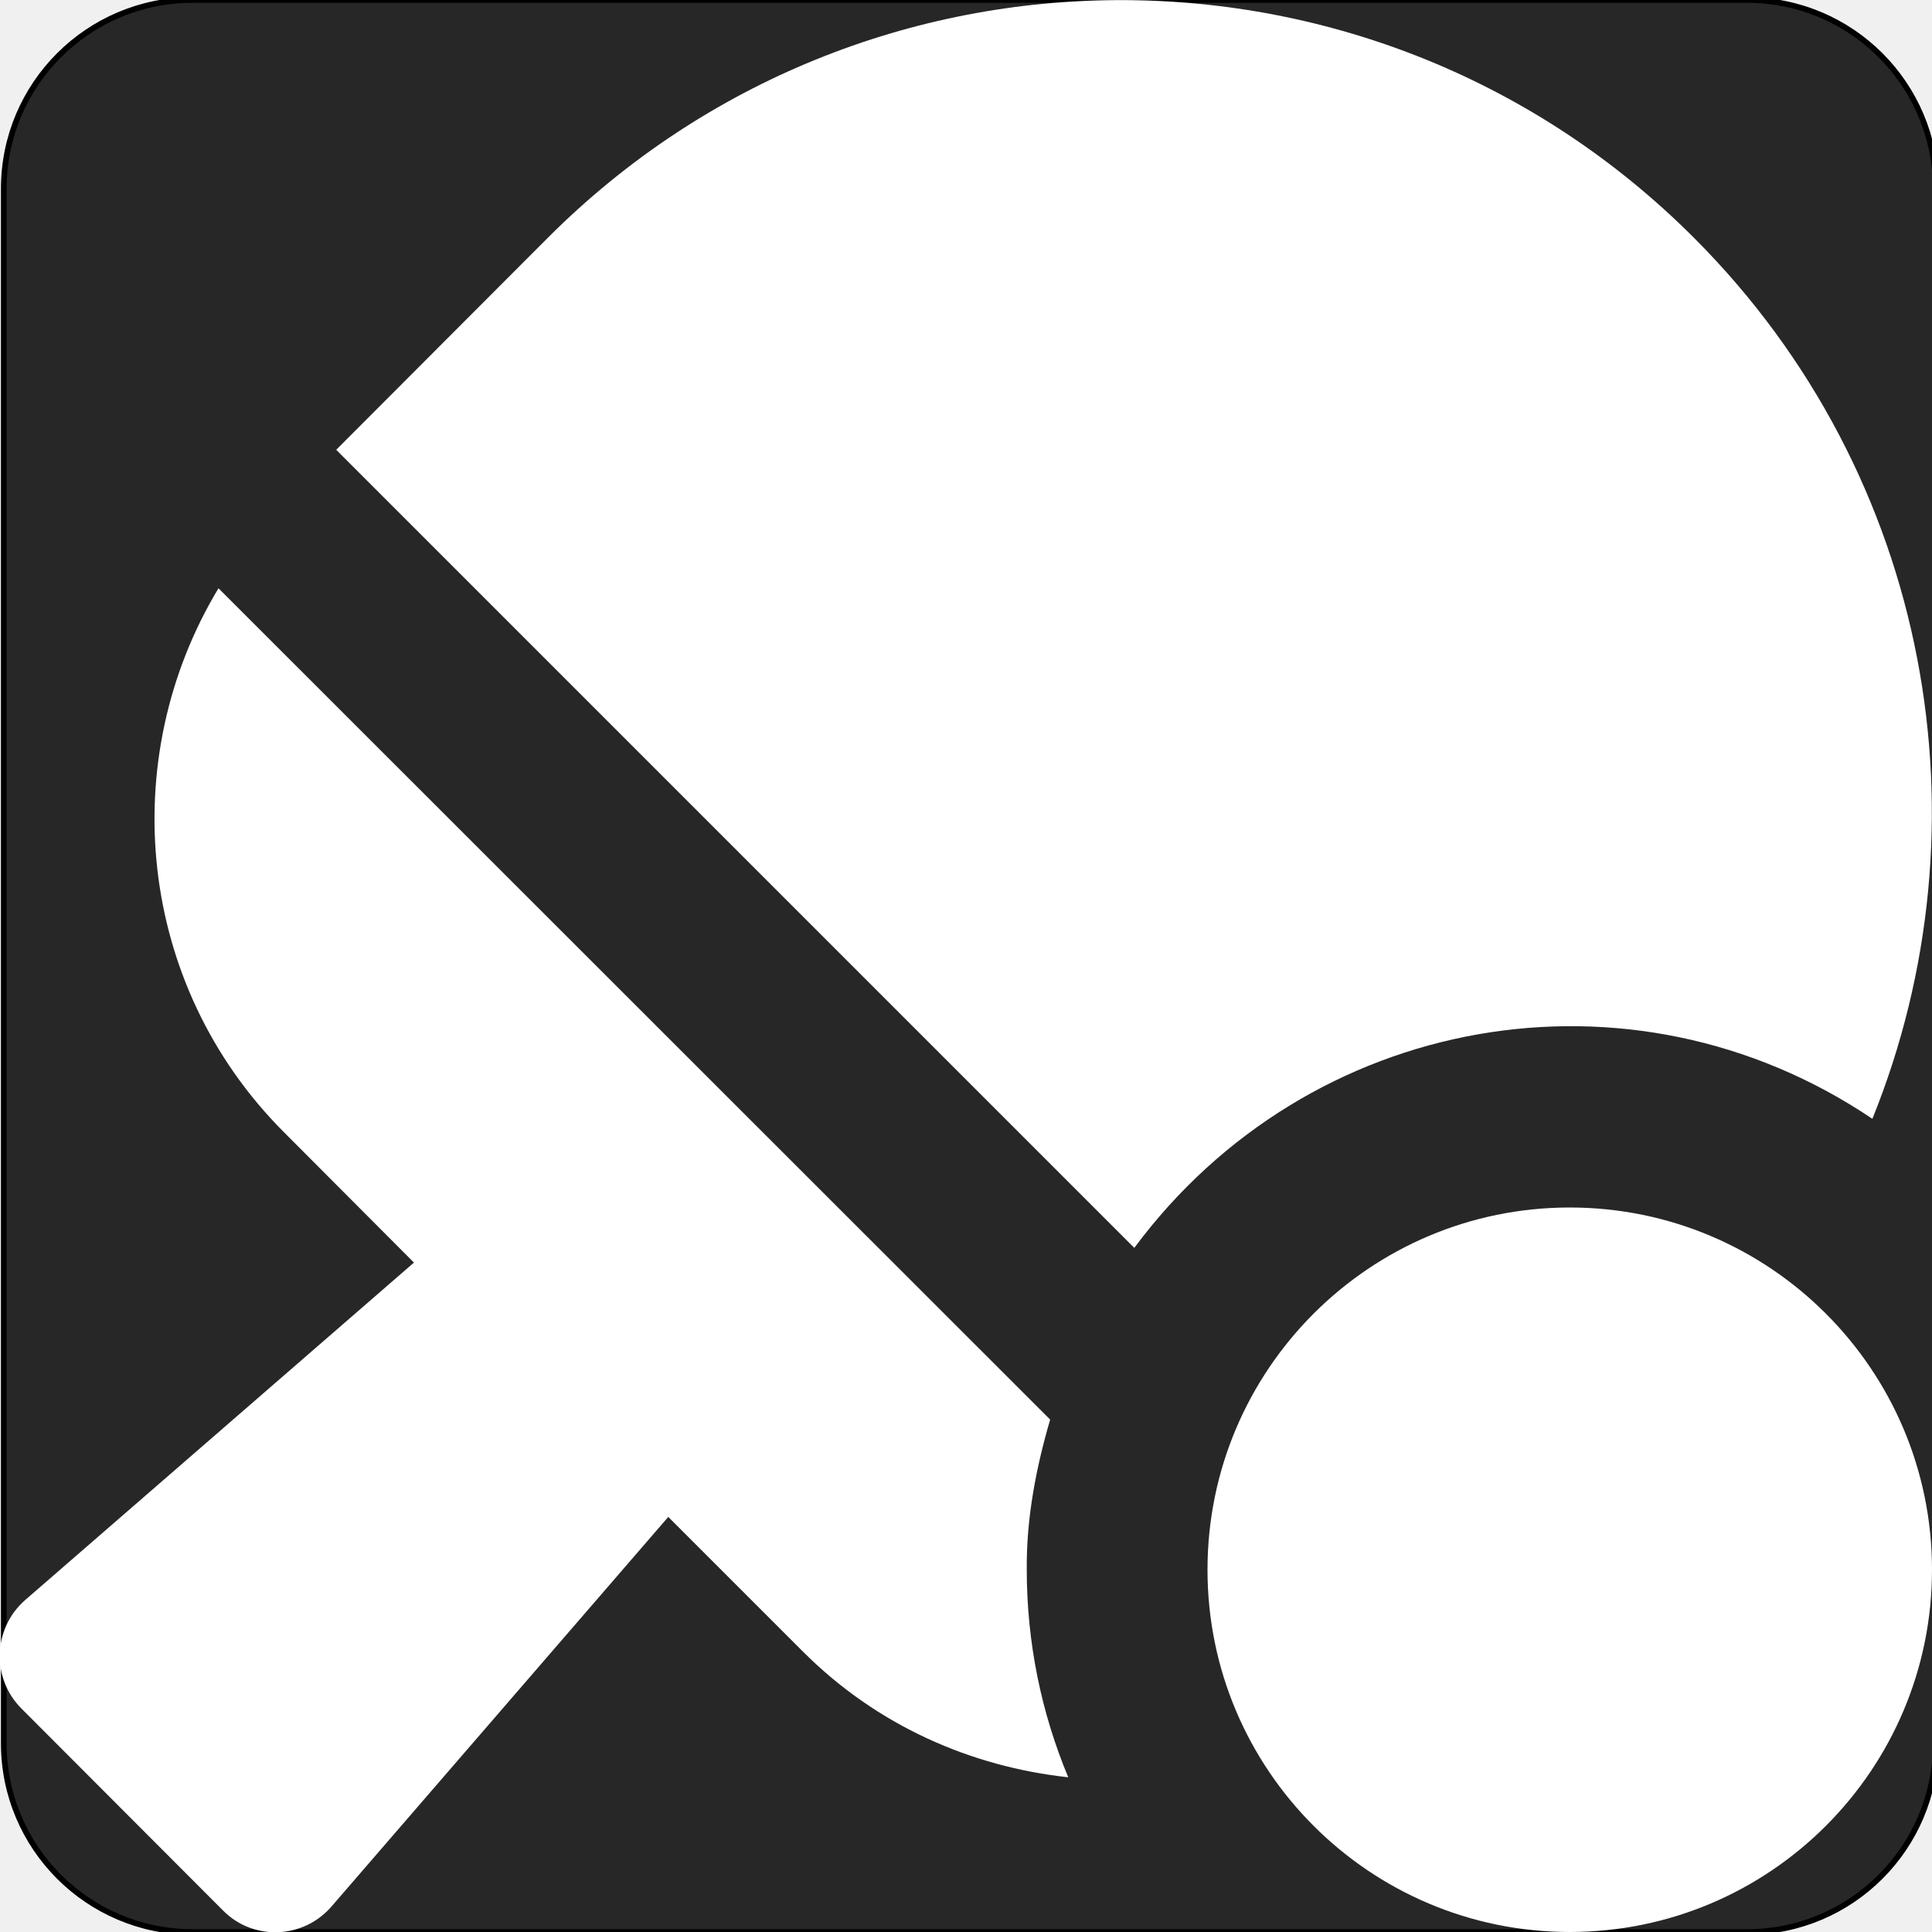
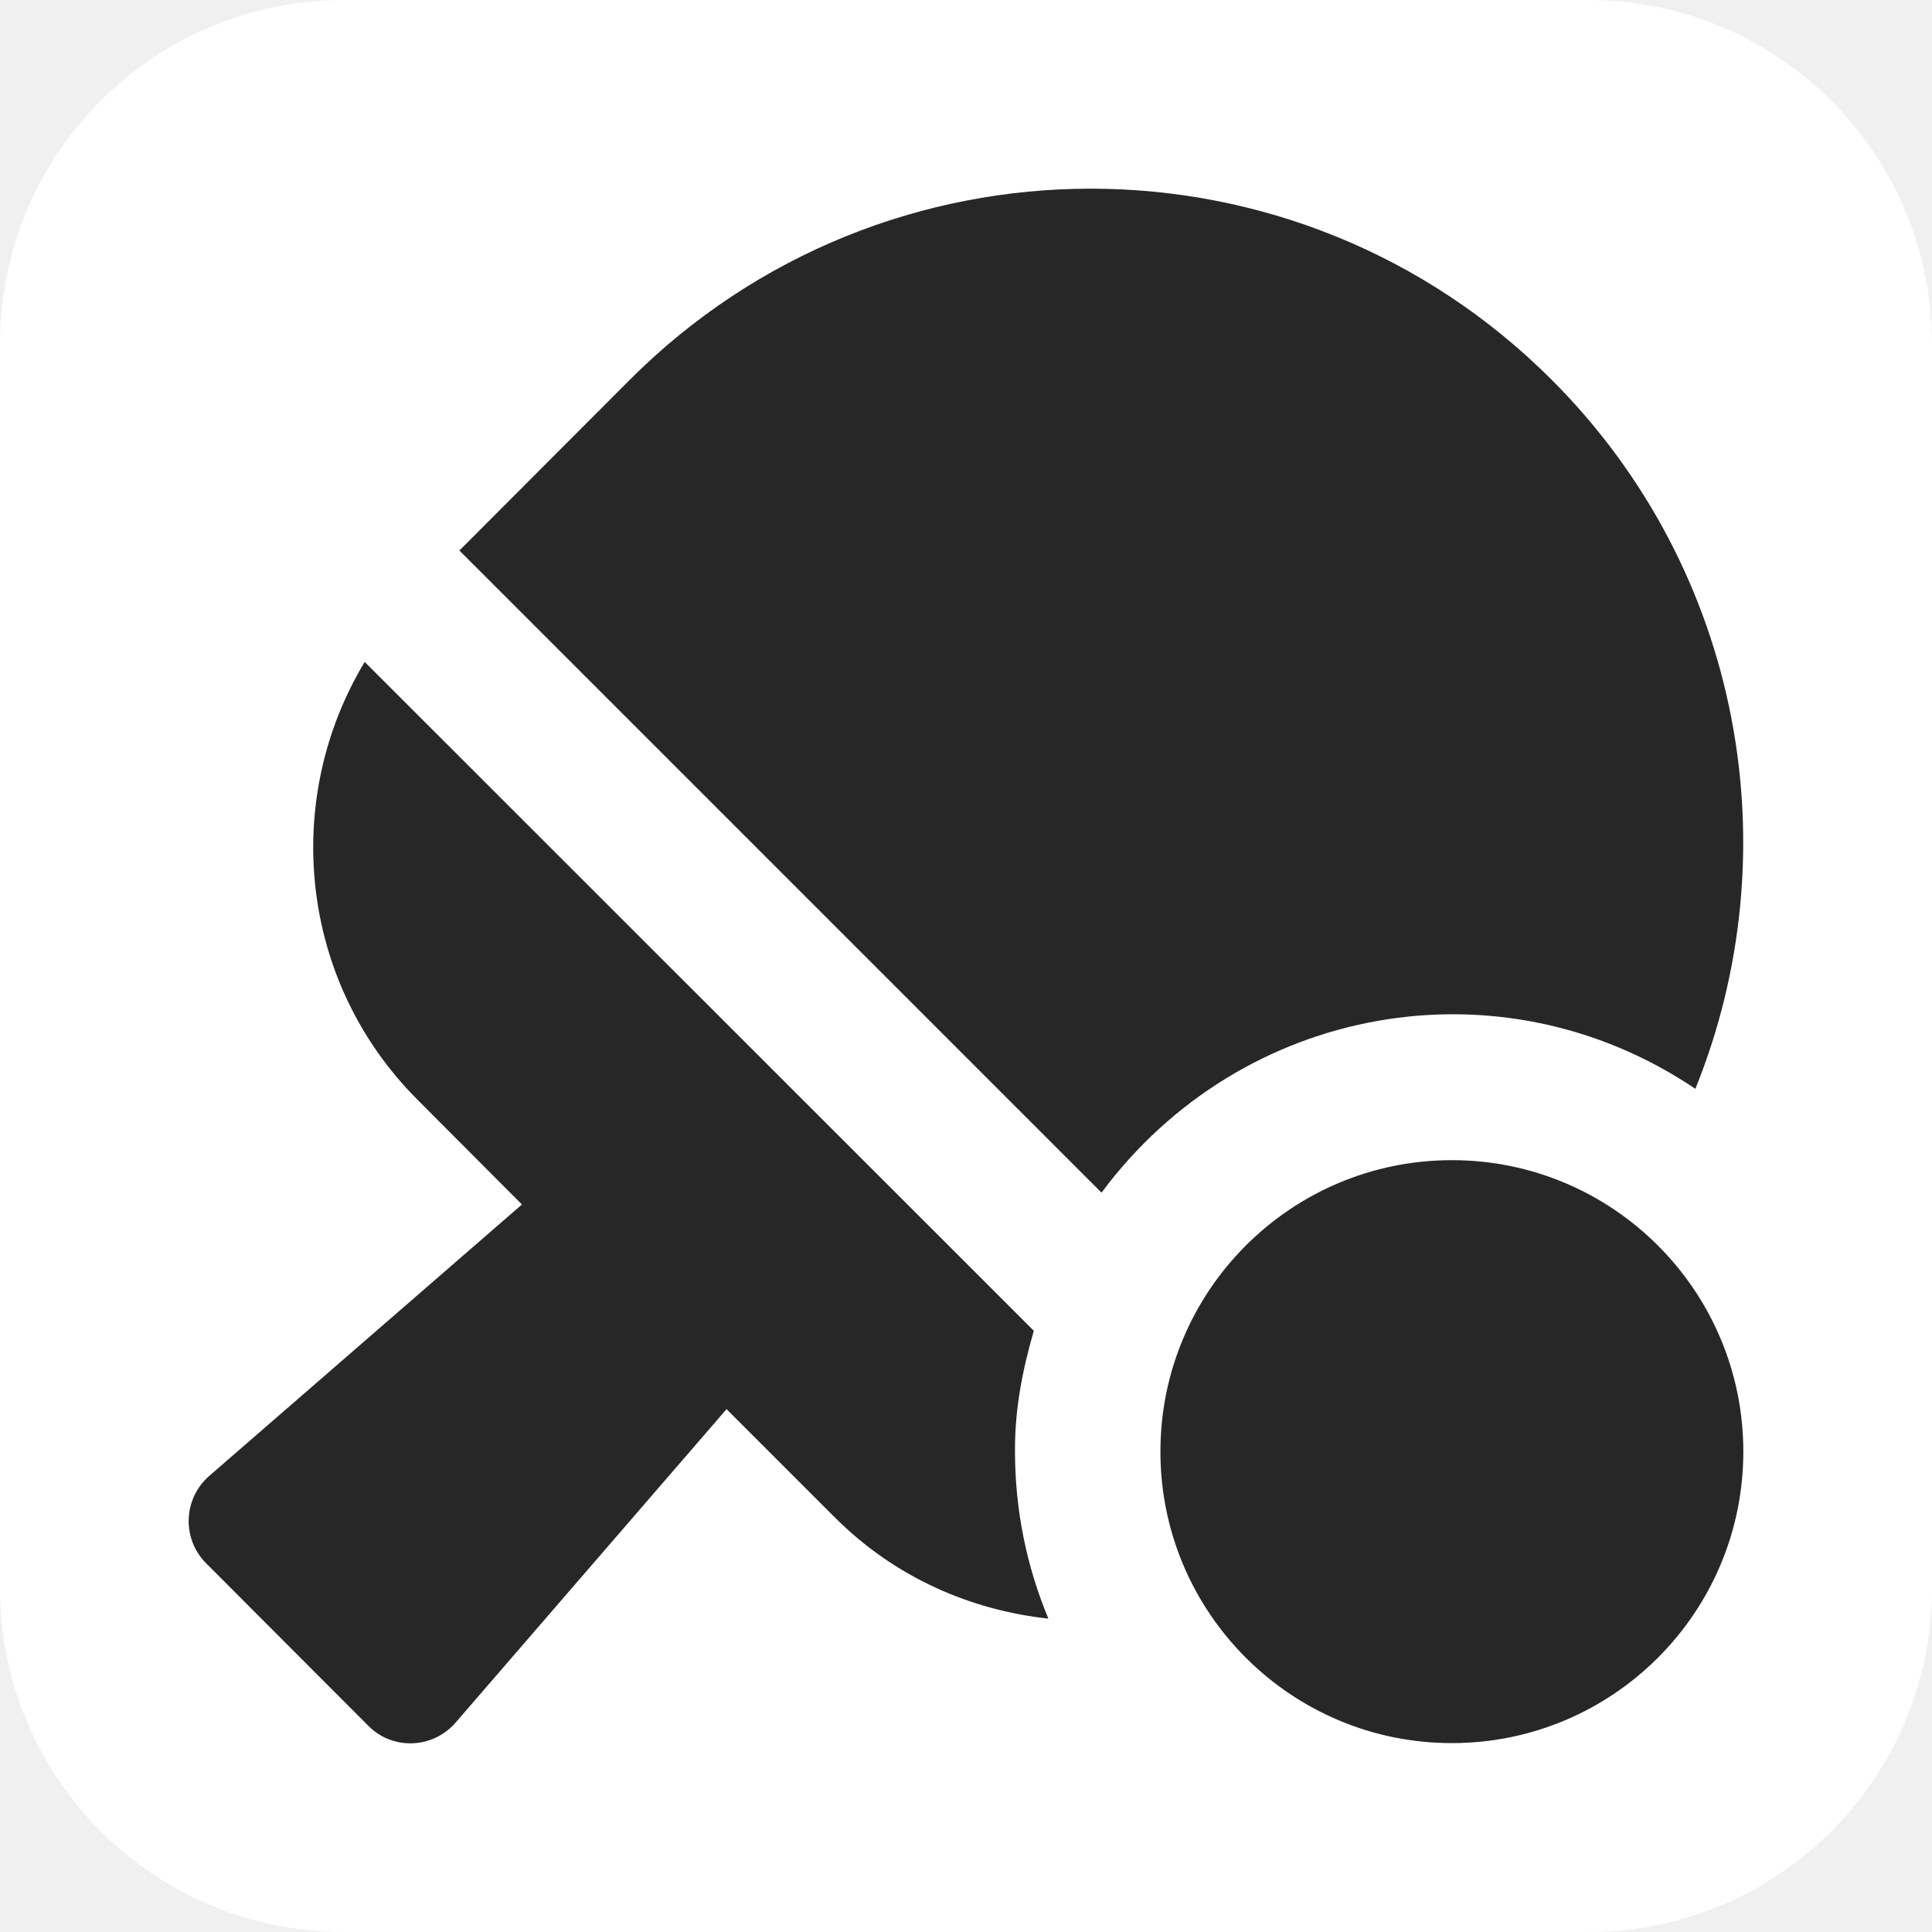
- <svg xmlns="http://www.w3.org/2000/svg" width="512" height="512" class="svg-inline--fa fa-table-tennis fa-w-16">
-   <style>path { fill: #ffffff ; }</style>
-   <g>
-     <rect fill="none" id="canvas_background" height="602" width="802" y="-1" x="-1" />
-   </g>
-   <g>
-     <rect stroke="#000" rx="50" id="svg_2" height="512" width="512" y="0" x="1" stroke-width="1.5" fill="#272727" />
-     <path id="svg_1" d="m496.2,296.5c31.5,-77.8 15.8,-170.3 -47.2,-233.4c-83.9,-84.1 -220,-84.1 -303.9,0l-56,56.1l211.5,211.5c46.1,-62.1 131.5,-77.4 195.6,-34.2zm-217.9,79.7l-220.4,-220.3c-27.3,45.3 -21.7,105 17.3,144.1l34.5,34.6l-103,89.4c-8.6,7.5 -9.1,20.7 -1,28.8l53.4,53.5c8,8.1 21.2,7.6 28.7,-1l89.3,-103.3l35.7,35.7c19.7,19.7 44.6,30.5 70.3,33.3c-7.1,-17 -11,-35.6 -11,-55.1c-0.1,-13.8 2.5,-27 6.2,-39.7zm137.7,-56.2c-53,0 -96,43 -96,96s43,96 96,96s96,-43 96,-96s-43,-96 -96,-96z" />
-   </g>
+ <svg xmlns="http://www.w3.org/2000/svg" xmlns:ns1="https://boxy-svg.com" aria-hidden="true" focusable="false" data-prefix="fas" data-icon="table-tennis" class="svg-inline--fa fa-table-tennis fa-w-16" role="img" viewBox="0 0 512 512">
+   <rect width="512" height="512" style="paint-order: fill; stroke-width: 0px; stroke-linejoin: round; fill: rgb(255, 255, 255);" rx="91.135" ry="91.135" />
+   <path d="M 449.287 288.547 C 474.632 225.948 462 151.522 411.313 100.751 C 343.81 33.083 234.307 33.083 166.804 100.751 L 121.747 145.89 L 291.915 316.065 C 329.005 266.098 397.716 253.787 449.287 288.547 Z M 273.972 352.673 L 96.645 175.419 C 74.68 211.867 79.186 259.903 110.564 291.363 L 138.321 319.202 L 55.451 391.134 C 48.532 397.169 48.13 407.791 54.647 414.307 L 97.611 457.353 C 104.047 463.871 114.667 463.468 120.702 456.549 L 192.549 373.432 L 221.273 402.157 C 237.123 418.008 257.158 426.698 277.834 428.951 C 272.123 415.273 268.984 400.307 268.984 384.617 C 268.903 373.513 270.995 362.893 273.972 352.673 Z M 384.762 307.455 C 342.12 307.455 307.523 342.054 307.523 384.696 C 307.523 427.341 342.12 461.94 384.762 461.94 C 427.404 461.94 462 427.341 462 384.696 C 462 342.054 427.404 307.455 384.762 307.455 Z" style="fill: rgb(39, 39, 39);" ns1:origin="0.564519 0.476968" />
+   <path style="fill: rgb(216, 216, 216); stroke: rgb(0, 0, 0);" d="M 908.183 151.258" />
+   <path style="fill: rgb(216, 216, 216); stroke: rgb(0, 0, 0);" d="M 461.37 63.921" />
</svg>
